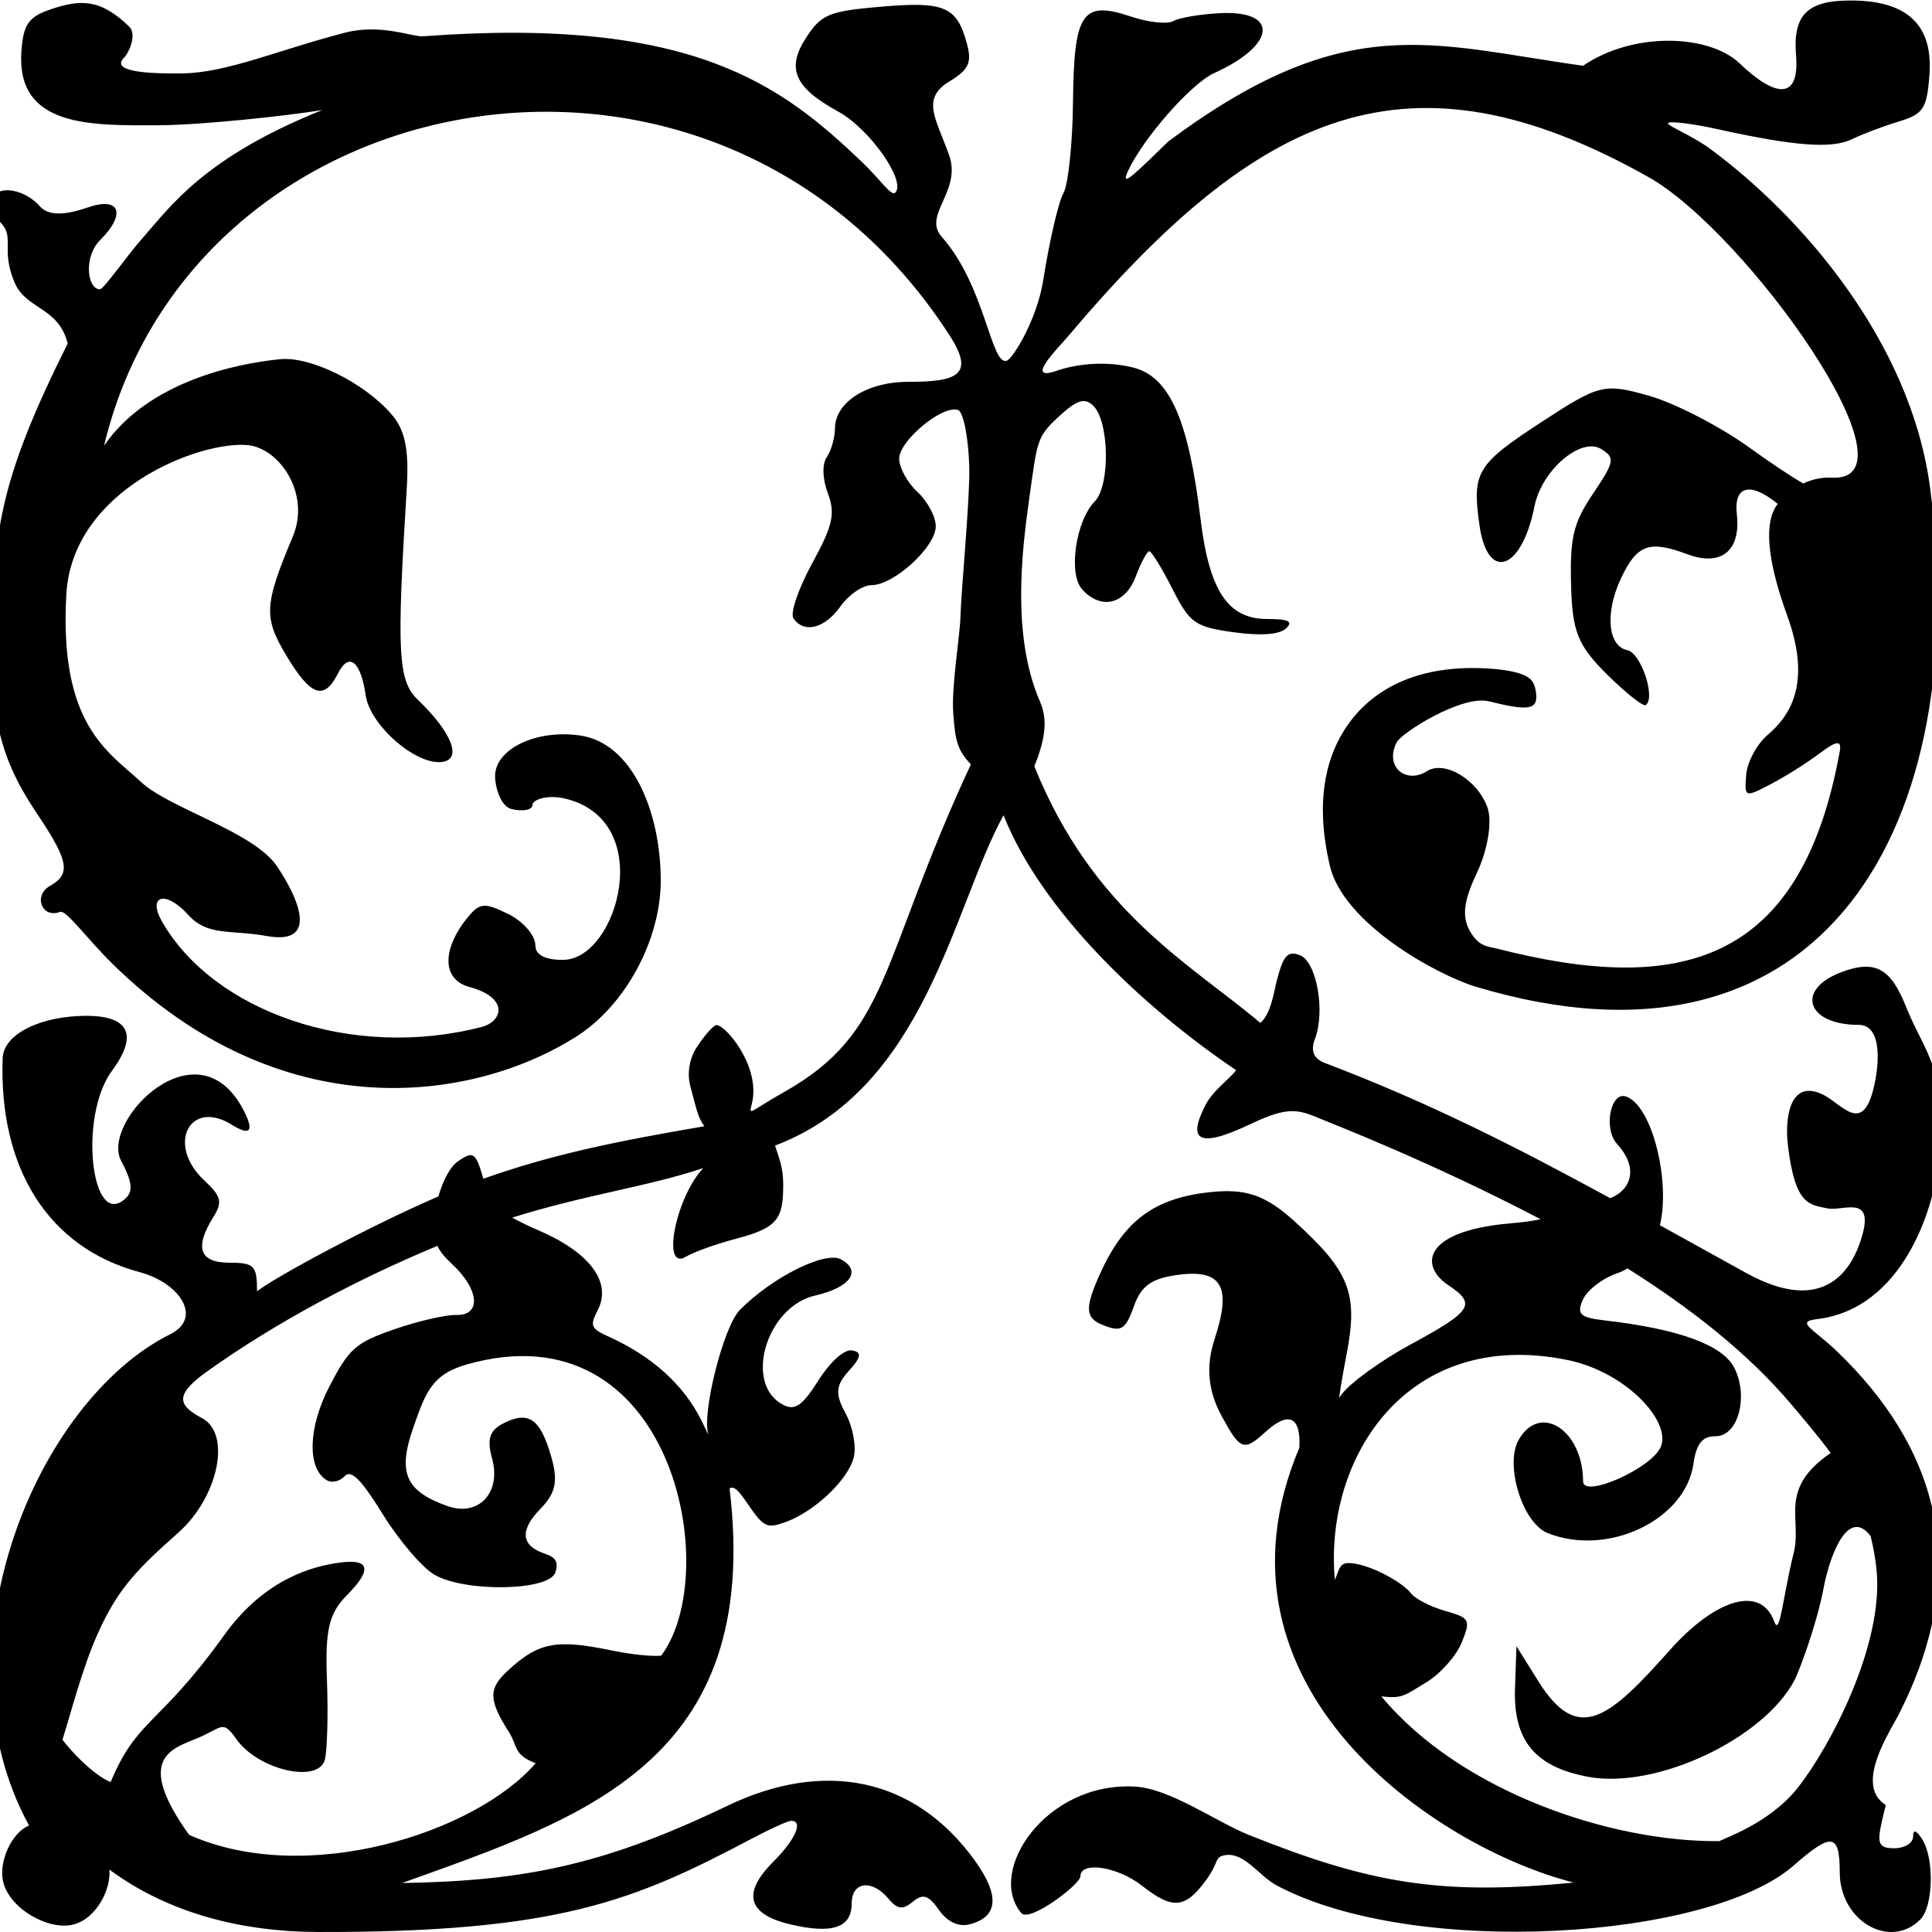
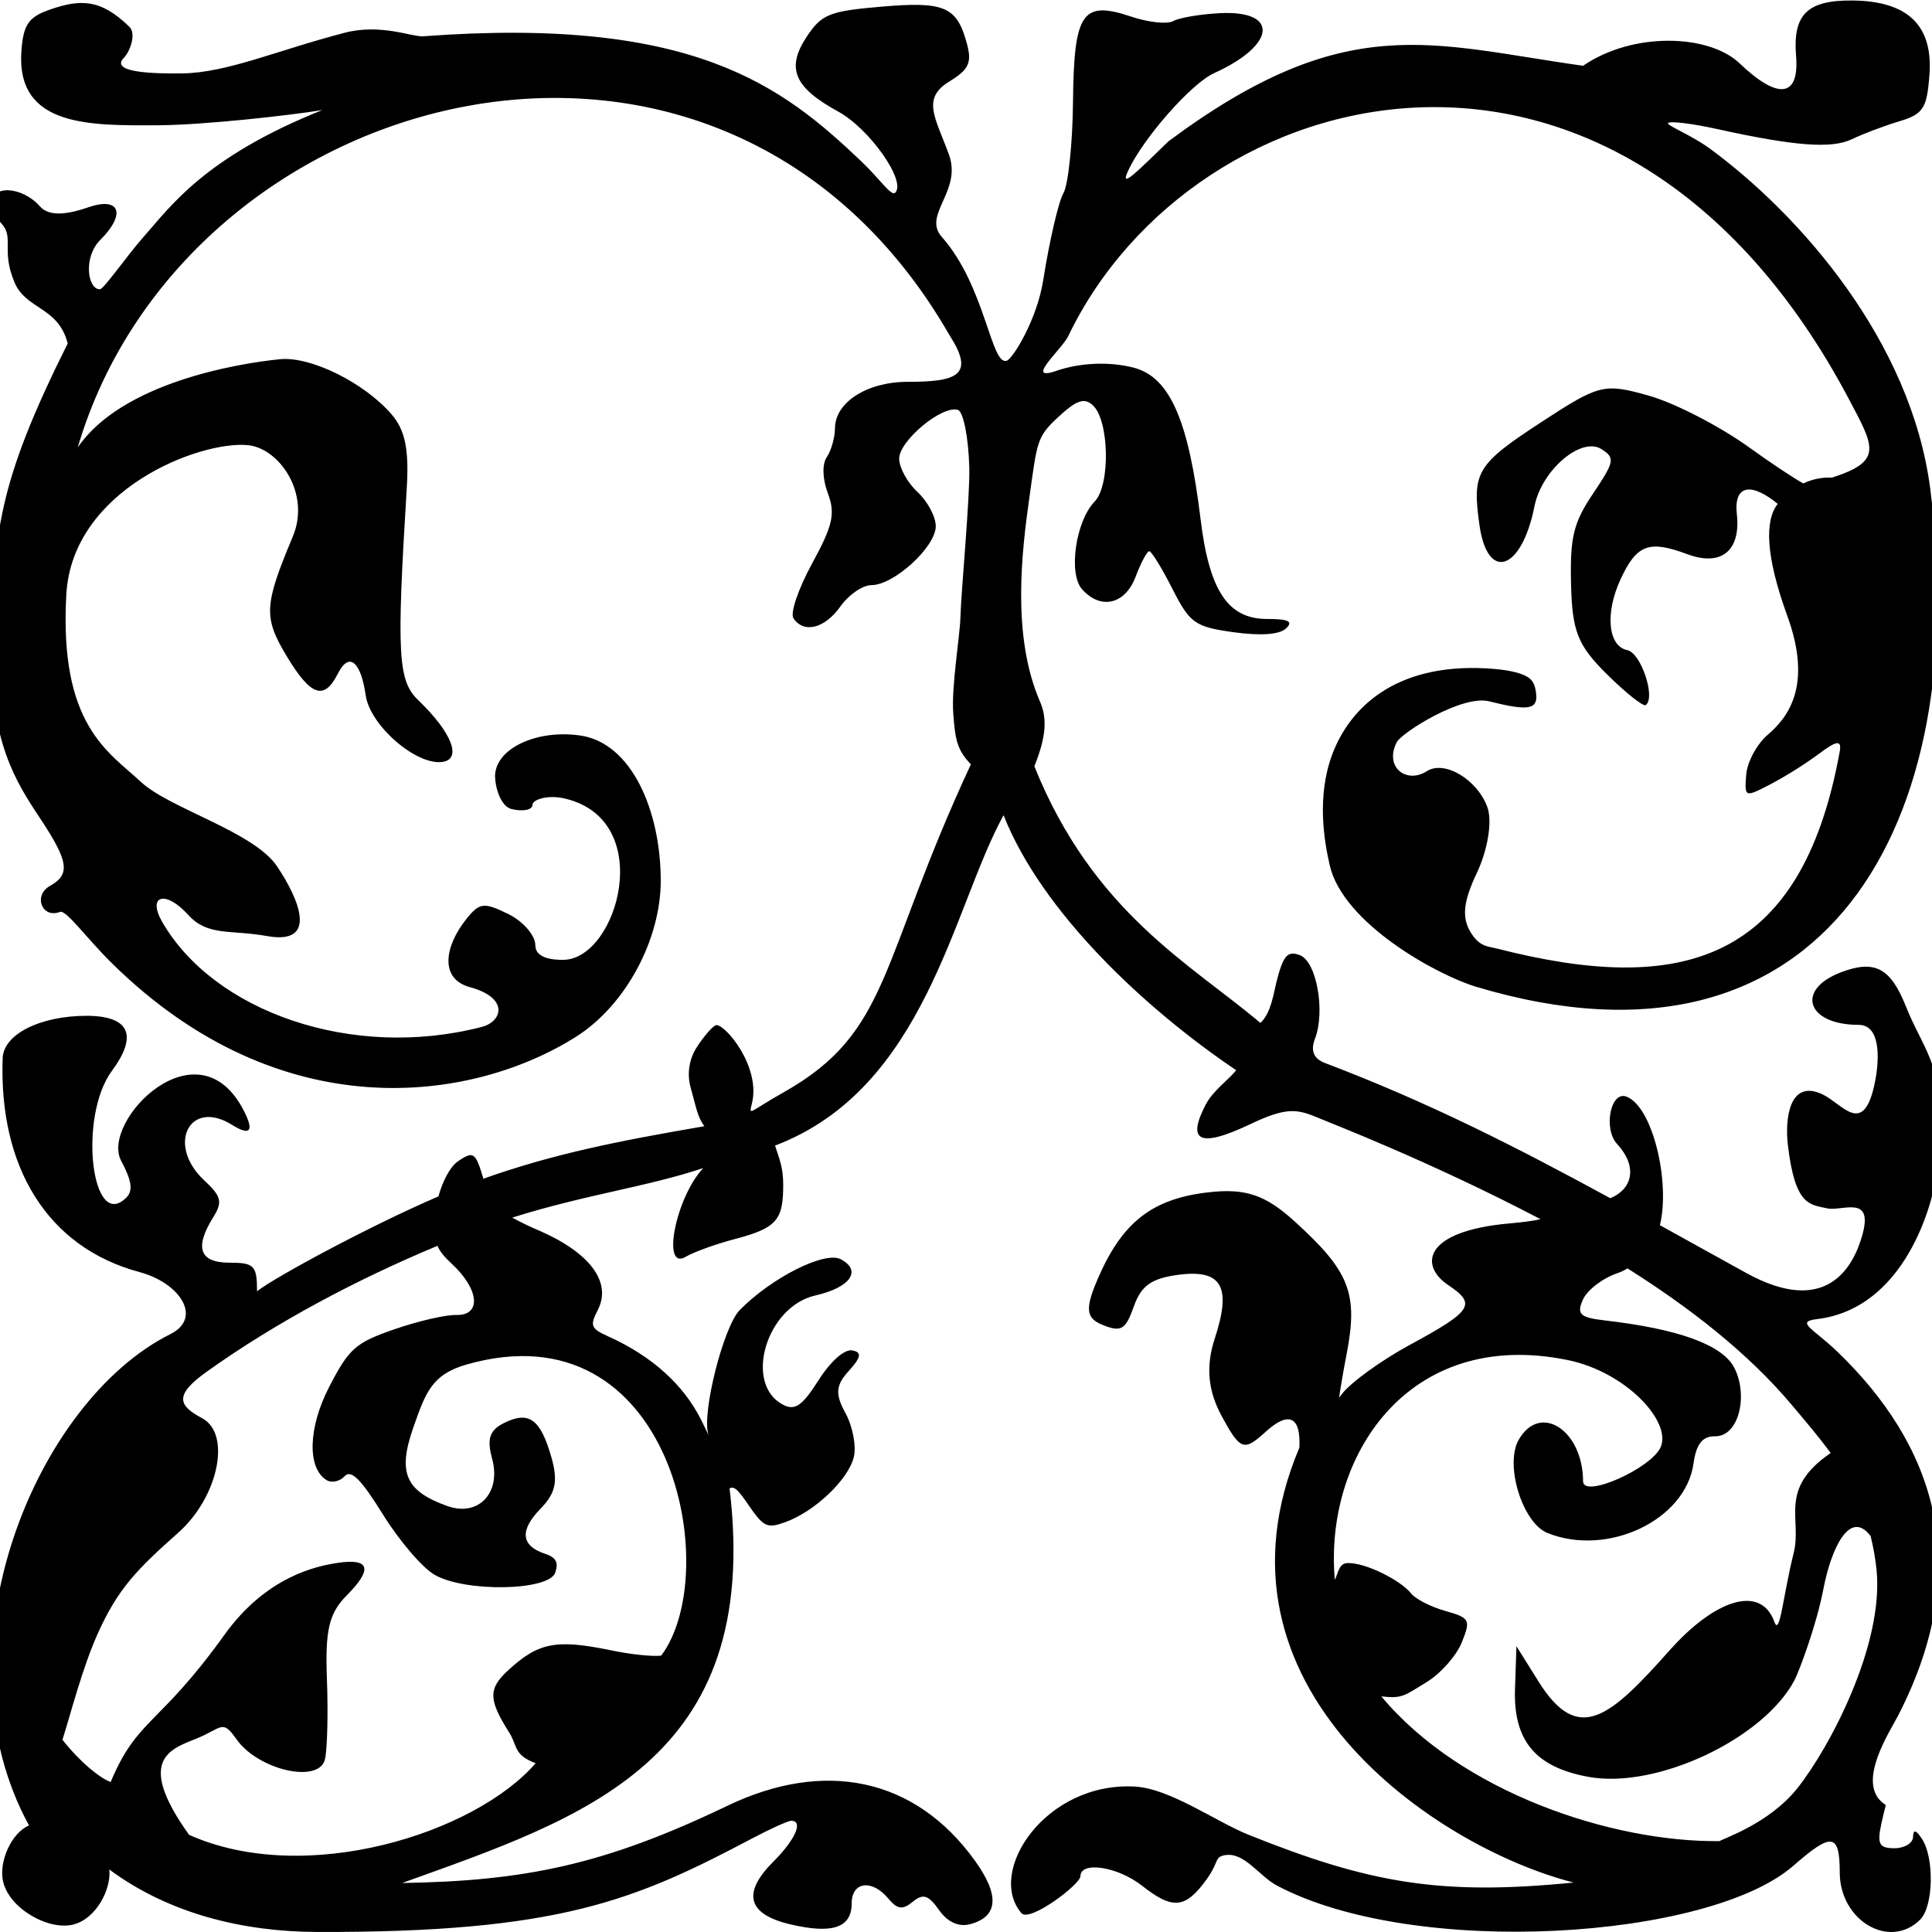
<svg viewBox="0 0 1000 1000">
-   <path d="M958.73.26c-23.3-.2-30.83 7.23-29.09 28.67 1.75 21.5-9.25 22.95-29.25 3.84-15.73-15.03-55-16.53-81 1.27-78.9-11.05-122.53-29.34-214.53 39.05-15.6 15.04-25.39 25.2-21.18 15.8 7.55-16.82 32.8-45.63 44.73-51.03 32.14-14.53 33.83-32.65 2.91-31.04-10.24.54-21.08 2.39-24.08 4.1-3 1.72-12.77.68-21.7-2.31-25.43-8.52-29.69-2.26-30.16 44.25-.22 21.6-2.46 42.83-4.98 47.19-2.51 4.35-7.22 24.63-10.45 45.07-3.24 20.44-15.63 40.34-18.78 41.55-8.2 3.14-11.02-38.48-33.7-64.05-10.19-11.5 10.6-23.58 3.71-42.58-6.89-19.01-14.46-28.98.24-37.9 9.92-6.02 11.67-9.66 9.16-19.14-5.19-19.6-11.49-22.38-44.4-19.55-27.06 2.32-30.97 3.91-38.8 15.83-10.56 16.07-6.3 26.02 16.44 38.45 16.38 8.94 35.6 36.4 29.46 42.08-2 1.86-8.03-7.34-17.55-16.38-40.8-38.75-86.6-75.13-226.76-64.64-5.52.41-21.78-6.7-40.5-1.85-34.73 9.01-60.94 20.73-83.92 21.04-13.64.18-38.37-.13-30.33-8.16 2.74-2.75 6.64-12.16 2.7-16C52.05-.65 41.66-.48 26.01 4.9c-11.28 3.88-13.94 7.8-14.93 21.58-2.83 39.53 36.02 38.48 70.8 38.36 22.9-.09 67.97-5.06 84.96-7.88C105.73 81.4 88.16 107 74.2 122.74c-8.36 9.42-20.44 26.86-22.4 26.97-6.4.35-8.97-16.47.14-25.57 13.49-13.47 10.09-22.5-6.32-16.82-9.24 3.2-19.78 5.36-24.93-.48-9.2-10.45-25.37-11.34-24.9-1.37.18 3.62 3.02 8.13 4.84 10.08 6.97 7.49-.28 13.55 6.86 30.56 6.03 14.34 22.65 12.45 27.55 31.67C-1.35 250.63-3.36 276-4.42 334.68c-.9 49.02 12.59 69.9 24.98 88.58 15.04 22.66 16.02 29.3 5.27 35.31-8.78 4.92-4.12 17 5.18 13.44 3.25-1.25 13.51 13.37 27.05 26.69 87.53 86.14 186.2 71.83 239.87 38.07 26.18-16.47 44.07-50.75 44.07-80.9 0-36-14.93-71.21-41.53-75.15-22.75-3.37-44.23 6.86-44.23 21.05 0 5.04 2.63 15.58 8.57 17 5.95 1.42 10.81.43 10.81-2.2 0-2.64 7.75-5.37 16.75-3.25 47.66 11.2 27.35 82.87-.56 83.49-6.49.14-14.71-1.14-14.71-7.48 0-5.17-6.33-12.49-14.06-16.26-12.62-6.17-14.83-5.9-21.62 2.57-11.4 14.23-13.98 31.04 1.79 35.3 20.4 5.53 16.93 17.8 6.12 20.6-67.09 17.37-138.62-7.92-165.36-54.35-7.89-13.7 1.6-16.77 13.55-3.55 10 11.05 21.91 7.49 40.69 10.86 26.86 4.82 16.5-19.24 5.19-36.09-12.06-17.96-55.67-29.93-70.38-43.63-16.85-15.68-42.5-29.36-38.69-97.13 3.07-54.4 69.1-79.58 93.92-77.25 16.22 1.53 32.68 24.95 23.3 47.34-14.9 35.52-15.23 41.78-3.21 61.8 12.5 20.8 19.41 23.2 26.5 9.2 6.22-12.32 12.15-5.14 14.44 11.15 2.2 15.56 26.18 36.4 39.7 34.48 10.28-1.45 4.89-15.27-12.48-31.94-10.54-10.11-11.28-23.63-5.98-109.4 1.26-20.34-.8-30.44-7.87-38.6-14.24-16.44-41.91-30.1-57.75-28.5-22.25 2.22-68.23 11.41-91.05 44.8C99.89 38.3 372.4-11.46 491.68 173.88c13.22 20.54 3.23 23.76-21.77 23.76-21.07 0-37.62 10.53-37.73 24-.03 4.88-1.95 11.63-4.25 15-2.47 3.6-2.23 11.28.58 18.73 3.95 10.5 2.58 16.62-8.13 36.23-7.1 12.98-11.47 25.76-9.71 28.4 5.4 8.08 16.24 5.34 24.39-6.18 4.27-6.02 11.46-10.95 15.99-10.95 11.67 0 33.3-19.8 33.3-30.49 0-4.94-4.27-12.92-9.48-17.74-5.2-4.83-9.46-12.57-9.46-17.22 0-9.3 22.26-27.8 30.39-25.25 2.83.89 5.46 14.12 5.9 29.7.43 15.46-4.29 65.04-4.56 77.11-.23 9.85-4.76 36.57-3.75 50.08 1 13.52 1.81 18.94 9.14 26.56-47.8 102.72-41.36 138.48-96.83 169.71-18 10.14-18.22 12.8-16.5 5.83 4.71-19.28-14.08-41.22-18.5-40.54-1.56.24-5.94 5.18-9.76 10.98a25.84 25.84 0 0 0-3.36 21.7c2.76 9.86 3.42 14.87 7 19.64-45.52 7.8-78.5 14.45-114.41 27.17-2.96-10.27-4.4-13.31-8.28-11.85-1.32.5-2.94 1.52-4.98 2.94-3.86 2.68-7.81 10.1-9.97 18.06-35.89 15.43-84.97 42.03-93.9 49.1 0-13.27-1.45-14.78-14.2-14.78-15.57 0-18.33-7.74-8.43-23.6 4.9-7.83 4.16-10.77-4.74-19.06-19.68-18.34-7.58-42.43 14.41-28.7 8.8 5.5 11.9 4 6.16-7.23-23.8-46.63-74.35 5.52-63.54 25.83 5.36 10.05 6.35 15.42 2.72 19.04-18.1 18.11-24.98-41.93-7.5-65.57 13.74-18.6 9-28.58-13.52-28.5-23.07.1-42.57 9.23-43.02 21.97-2.02 56.04 22.9 97.83 70.85 110.68 20.96 5.61 32.8 23.72 15.94 32.12-69.49 34.66-123.01 163-73.14 254.32-9.27 3.85-15.8 19.03-13.42 29.07 3.35 14.14 23.68 25.46 36.42 22.17 11.82-3.05 19.6-18.26 18.56-28.45 31.39 23.23 69.94 32.21 107.56 32.32 125.31.37 164.45-16.32 225.23-48.45 9.47-5 18.53-9.1 20.13-9.1 6.46 0 2.21 9.72-9.26 21.2-16.26 16.26-13.33 27.17 8.7 32.38 21.89 5.18 31.88 1.79 31.88-10.82 0-11.3 10.52-12.67 19-2.46 4.61 5.57 7.42 5.93 12.62 1.62 5.28-4.39 8.12-3.51 13.55 4.23 4.37 6.25 10.17 8.92 16.02 7.4 14.43-3.78 15.77-14.6 2.59-32.91-31.3-43.5-78.45-52.25-128.12-28.4-63.6 30.55-104.84 38.95-168.36 39.97 94.11-33.84 186.4-62.97 169.5-204.2 2.49-1.72 5.15 1.8 9.75 8.5 7.86 11.45 9.66 12.3 19 8.96 15.17-5.42 32.57-21.88 35.52-33.6 1.42-5.64-.5-15.9-4.26-22.8-5.46-10.02-5.11-14.43 1.71-21.94 6.44-7.08 6.86-9.69 1.7-10.6-4.01-.7-11.2 5.7-17.44 15.53-8.43 13.28-12.23 15.86-18.48 12.51-20.3-10.87-8.42-50.7 16.82-56.45 18.17-4.13 24.32-12.83 13.27-18.75-8.23-4.41-35.83 9.46-52.34 26.3-8.37 8.52-19.65 53.02-16.28 64.18l.1.42a362.64 362.64 0 0 0-3.76-7.72c-9.17-18.32-25.58-33.1-47.97-43.19-9.17-4.13-9.76-5.57-5.58-13.68 7.39-14.36-3.87-29.63-30.33-41.16a146.93 146.93 0 0 1-13.92-6.72c37.76-11.9 70.2-16.01 98.86-25.65-14.32 15.27-21.73 53.42-9.08 45.93 4.23-2.5 15.87-6.69 25.88-9.3 21.66-5.67 24.59-10.18 24.59-28.08 0-8.87-2.07-13.54-4.24-20.18 78.1-29.59 92.04-123.42 118.29-170.99 19.82 50.12 73.04 100.05 120.4 131.97-3.69 4.82-12 10.51-15.8 17.86-9.29 18.01-4.61 23.25 23.29 9.99 17.87-8.5 23.72-7.92 34.14-3.52 7.25 3.07 58.3 22.64 115.89 52.77-4.2 1.01-9.9 1.66-15.98 2.2-45.13 4.02-46.6 22.03-31.78 31.93 14.78 9.87 12.55 13.35-19.79 30.9-14.95 8.1-30.82 19.6-35.26 25.52-.4.54-.98 1.26-1.45 1.87.99-6.64 2.25-14.03 3.85-22.25 6.15-31.71 1.74-43.04-26.84-69-15.17-13.8-25.53-17.27-44.77-15.05-28.8 3.33-44.3 15.33-56.8 44-7.07 16.21-6.63 21.1 2.25 24.66 9.54 3.82 11.77 2.5 16.07-9.58 3.84-10.81 9.12-14.55 23.07-16.4 22.49-2.96 27.68 6.14 18.82 33-4.7 14.3-3.57 26.95 3.6 40.15 9.64 17.74 11.45 18.4 22.75 8.11 12.16-11.06 18.26-7.64 17.46 8.21-52.4 123.97 70.64 206.96 141.96 225.1-68.77 6.85-105.49.45-168.15-24.67-16.95-6.8-40.62-23.91-58.78-24.99-46.33-2.74-77.26 44.02-58.92 65.48 4.28 5.01 30.55-14.95 30.55-19.06 0-7.97 19.28-5.03 31.85 4.85 15.95 12.55 22.38 11.96 33.35-3.1 6.58-9.03 4.1-11.5 9.17-12.6 10.26-2.2 18.05 10.74 27.33 15.65 71.56 37.91 223.58 27.88 267.24-10.19 19.52-17.02 24.09-17.5 24.09 3.36 0 25.04 25.88 40.21 41.66 24.43 6.81-6.8 7.38-31.73.96-41.67-3.07-4.74-4.62-5.12-4.67-1.17-.03 3.25-4.38 5.92-9.63 5.92-7.97 0-9.09-2.18-6.71-13.03.86-3.91 1.52-6.48 2.22-9.27l-1.59-1.22c-13.56-10.81 3.68-36.83 7.93-45.06 40.47-78.58 18.29-140.8-31.75-188.75-12.08-11.58-21.6-15.18-10.26-16.53 44.9-5.37 60.52-58.17 62.79-80.26 5.2-50.37-6.55-56.11-16.76-81.73-7.9-19.81-16.08-24.13-33.37-17.6-23.92 9.02-17.94 27.27 8.94 27.27 11.46 0 10.76 17.6 8.63 28.78-5.76 30.12-16.87 12.16-27.27 7.22-17.01-8.1-19.63 12.19-17.96 26.29 3.71 31.33 11.22 30.7 20.37 32.69 7.85 1.7 24.37-7.57 18 14.4-4.5 15.52-18.12 42.15-60.05 18.99-15.7-8.67-30.14-16.69-44.56-24.66 5.5-22.62-3.9-61.71-17.44-66.6-8.14-2.94-11.92 16.75-4.73 24.55 10.54 11.41 8.35 23.1-3.51 28.07-48.84-26.59-94.06-49.64-147.84-70.04-5.7-2.2-7.4-6.36-5.06-12.37 5.5-14.22.91-40.02-7.72-43.36-6.35-2.46-8.61.03-12 13.13-1.58 6.07-2.9 16.89-8.49 21.92-36.11-30.55-86.57-57.18-117-132.85 6.33-15.68 6.6-25.02 2.9-33.53-14.78-34.08-9.37-77.9-5.44-105.86 4.04-28.71 3.76-31.05 14.83-41.3 9.6-8.9 13.57-10.24 18.02-6.12 8.48 7.85 9.1 41.31.93 49.75-9.86 10.17-13.77 37.38-6.54 45.44 9.71 10.85 22.3 7.88 27.74-6.54 2.72-7.23 5.9-13.15 7.04-13.15 1.15 0 6.53 8.75 11.96 19.45 9.06 17.85 11.66 19.69 31.66 22.47 14.01 1.94 23.69 1.26 27.11-1.92 3.95-3.65 1.43-4.93-9.72-4.93-20.27 0-29.95-14.53-34.47-51.76-6.08-50.1-15.57-73.42-34.62-78.32-12.92-3.33-28.1-2.48-40.05 1.66-16.9 5.84 1.21-12.11 6.19-18 99.1-117.37 176.4-151.91 300.2-82.4 50.73 28.5 142.94 158.1 95.06 155.68-4.83-.25-9.82.64-14.82 3-6.17-3.54-16.86-10.62-27.85-18.56-15.18-10.96-38.55-23.03-51.94-26.83-23.28-6.6-25.73-6-55.81 13.66-33.5 21.89-35.86 25.8-32 53.22 4.15 29.67 21.85 23.69 28.47-9.63 3.73-18.78 24.18-36.25 34.67-29.63 7.17 4.51 6.8 6.44-4.3 22.96-10.21 15.18-12.01 22.6-11.43 46.95.59 24.45 3.45 31.65 18.54 46.59 9.8 9.72 18.87 16.91 20.13 15.98 5.27-3.87-2.5-27.03-9.54-28.43-10.03-2-11.65-19.22-3.45-36.8 8.36-17.93 14.66-20.27 34.54-12.85 17.48 6.52 27.71-1.75 25.6-20.68-1.77-15.87 8.08-16.19 21.15-5.38-6.78 8.7-6.34 26.87 5.03 58.16 13.33 36.7-.29 52.85-10.27 61.43-5.59 4.8-10.57 14.08-11.07 20.63-.9 11.8-.78 11.85 12.7 4.84a212 212 0 0 0 24.93-15.66c9.35-7.08 11.86-7.21 10.78-1.22-19.97 110.19-82.68 126.28-177.55 101.96-3.97-1.02-7.98-.8-12.14-6.38-6.17-8.3-5.7-16.79 1.8-32.59 5.75-12.1 8.14-26.9 5.53-34.12-5.2-14.37-22.23-24.54-31.33-18.7-10.62 6.8-22.2-2.11-15.6-15 2.47-4.83 33.74-24.69 47.8-21.15 20.37 5.11 25.33 4.28 24.34-4.06-.53-4.52-1.67-7.22-5.35-9.06-3.67-1.85-9.83-3.36-20.49-3.94-47.57-2.56-70.86 20.87-79.7 44.6-8.24 22.13-4.02 45.26-1.3 57.26 6.85 30.25 55.84 56.99 75.84 62.97 180.88 54.14 257.39-84.4 235-257.75-9.91-76.63-67.48-141.86-114.06-176.1-9.5-6.98-22.75-12.13-21.63-13.25 1.12-1.11 12.5.28 25.31 3.1 40.25 8.89 59.42 10.33 69.93 5.24 5.6-2.72 16.56-6.86 24.38-9.2 12.48-3.76 14.38-6.68 15.66-24.22C1000.56 13.11 987.4.49 958.73.26ZM226.42 644.85c1.39 3.13 3.73 5.88 7.36 9.23 14.34 13.26 15.55 26.9 2.34 26.55-5.44-.15-19.89 3.2-32.1 7.44-20.02 6.94-23.33 9.87-33.6 29.7-10.92 21.1-11.53 42.07-1.4 48.32 2.63 1.63 6.84.74 9.33-1.99 3.34-3.65 8.53 1.5 19.77 19.66 8.38 13.53 20.4 27.62 26.73 31.3 15.84 9.2 59.38 8.43 62.56-1.11 1.76-5.3.4-7.82-5.25-9.7-12.51-4.16-13.34-12.08-2.43-23.29 7.93-8.15 9.21-14.29 5.63-26.82-5.64-19.73-11.64-24.02-24.54-17.56-7.45 3.73-8.9 8.17-6.09 18.5 4.8 17.58-7.11 30.17-23.13 24.46-21.76-7.76-25.87-17.21-17.67-40.64 6.3-17.98 9.52-27.43 27.4-32.58 106.85-30.75 133.32 107.44 100.9 150.65-5.13.46-15.29-.56-26.15-2.8-28.34-5.86-37.53-4.02-53.32 10.62-10.07 9.33-9.93 15.06.79 31.94 4.43 6.98 2.12 11.57 13.7 15.9-31.36 36.29-119.08 64.1-179.38 37.07-28.11-39.23-9.45-44.4 3.92-49.86 13.3-5.43 13.19-10.19 20.57.34 11.3 16.09 42.93 23.23 45.85 10.36 1.22-5.37 1.67-24.04 1-41.49-.96-25.4 1.09-34.04 10.32-43.34 13.4-13.5 11.93-19.17-4.37-16.82-11.89 1.72-37.47 7.32-59.08 37.41-34.02 47.4-44.9 42.87-58.8 76.08-5.74-2.2-15.64-10.09-24.95-21.88 4.85-15.51 10.38-37.33 18.25-54.92 10.57-23.63 20.84-33.72 41.75-52.32 20.64-18.35 27.54-51.03 12.32-59.18-12.15-6.5-14.9-11.75 2.33-24.07 36.27-25.91 78.54-48.15 119.44-65.16Zm615.98 11.69c31.63 19.9 62.04 43.38 84.85 70.45 7.29 8.65 14.16 16.7 20.3 25.08-27.4 18.76-14.71 34.03-19.12 51.65-5.6 22.4-7.16 43.65-10.03 35.71-7.09-19.6-31.03-11.3-54.17 14.74-31.24 35.13-47.39 49-67.96 16.08l-11.36-18.18-.75 21.95c-.91 26.92 10.48 40.62 37.97 45.67 35.43 6.52 90.97-19.84 106.8-50.22 1.94-3.7 11.15-27.55 14.9-47.2 3.95-20.62 13.63-41.51 24.4-27.18a125.86 125.86 0 0 1 3.07 17.47c3.87 38.66-24.1 91.74-40.91 112.94-14.6 18.4-38.5 26.11-40.34 27.46-56.02.63-133.9-25.42-175.07-74.92 10.81 1.3 12.02-.4 23.5-7.41 7.17-4.38 15.32-13.59 18.11-20.47 4.76-11.74 4.24-12.75-8.54-16.35-7.49-2.11-15.47-6.2-17.73-9.11-5.11-6.55-23.57-16.06-32.9-15.65-4.32.2-4.58 4.5-6.5 8.7-5.74-63.05 37.35-130.83 120.53-113.79 29.92 6.13 53.56 31.5 48.22 44.81-4.45 11.1-40.23 27.06-40.27 17.96-.11-26.53-22.24-40.84-33.31-21.53-7.4 12.9 1.9 43.06 14.9 48.28 31.08 12.5 71.48-6.7 75.55-35.9 1.42-10.16 4.62-14.23 11.15-14.16 12.6.15 17.3-21.7 9.84-35.7-6.25-11.7-28.74-19.86-66.94-24.28-12.81-1.48-14.64-3.23-11.27-10.77 2.2-4.94 10.2-11.08 17.78-13.64 1.78-.6 3.56-1.46 5.3-2.5Z" />
+   <path d="M958.73.26c-23.3-.2-30.83 7.23-29.09 28.67 1.75 21.5-9.25 22.95-29.25 3.84-15.73-15.03-55-16.53-81 1.27-78.9-11.05-122.53-29.34-214.53 39.05-15.6 15.04-25.39 25.2-21.18 15.8 7.55-16.82 32.8-45.63 44.73-51.03 32.14-14.53 33.83-32.65 2.91-31.04-10.24.54-21.08 2.39-24.08 4.1-3 1.72-12.77.68-21.7-2.31-25.43-8.52-29.69-2.26-30.16 44.25-.22 21.6-2.46 42.83-4.98 47.19-2.51 4.35-7.22 24.63-10.45 45.07-3.24 20.44-15.63 40.34-18.78 41.55-8.2 3.14-11.02-38.48-33.7-64.05-10.19-11.5 10.6-23.58 3.71-42.58-6.89-19.01-14.46-28.98.24-37.9 9.92-6.02 11.67-9.66 9.16-19.14-5.19-19.6-11.49-22.38-44.4-19.55-27.06 2.32-30.97 3.91-38.8 15.83-10.56 16.07-6.3 26.02 16.44 38.45 16.38 8.94 35.6 36.4 29.46 42.08-2 1.86-8.03-7.34-17.55-16.38-40.8-38.75-86.6-75.13-226.76-64.64-5.52.41-21.78-6.7-40.5-1.85-34.73 9.01-60.94 20.73-83.92 21.04-13.64.18-38.37-.13-30.33-8.16 2.74-2.75 6.64-12.16 2.7-16C52.05-.65 41.66-.48 26.01 4.9c-11.28 3.88-13.94 7.8-14.93 21.58-2.83 39.53 36.02 38.48 70.8 38.36 22.9-.09 67.97-5.06 84.96-7.88C105.73 81.4 88.16 107 74.2 122.74c-8.36 9.42-20.44 26.86-22.4 26.97-6.4.35-8.97-16.47.14-25.57 13.49-13.47 10.09-22.5-6.32-16.82-9.24 3.2-19.78 5.36-24.93-.48-9.2-10.45-25.37-11.34-24.9-1.37.18 3.62 3.02 8.13 4.84 10.08 6.97 7.49-.28 13.55 6.86 30.56 6.03 14.34 22.65 12.45 27.55 31.67C-1.35 250.63-3.36 276-4.42 334.68c-.9 49.02 12.59 69.9 24.98 88.58 15.04 22.66 16.02 29.3 5.27 35.31-8.78 4.92-4.12 17 5.18 13.44 3.25-1.25 13.51 13.37 27.05 26.69 87.53 86.14 186.2 71.83 239.87 38.07 26.18-16.47 44.07-50.75 44.07-80.9 0-36-14.93-71.21-41.53-75.15-22.75-3.37-44.23 6.86-44.23 21.05 0 5.04 2.63 15.58 8.57 17 5.95 1.42 10.81.43 10.81-2.2 0-2.64 7.75-5.37 16.75-3.25 47.66 11.2 27.35 82.87-.56 83.49-6.49.14-14.71-1.14-14.71-7.48 0-5.17-6.33-12.49-14.06-16.26-12.62-6.17-14.83-5.9-21.62 2.57-11.4 14.23-13.98 31.04 1.79 35.3 20.4 5.53 16.93 17.8 6.12 20.6-67.09 17.37-138.62-7.92-165.36-54.35-7.89-13.7 1.6-16.77 13.55-3.55 10 11.05 21.91 7.49 40.69 10.86 26.86 4.82 16.5-19.24 5.19-36.09-12.06-17.96-55.67-29.93-70.38-43.63-16.85-15.68-42.5-29.36-38.69-97.13 3.07-54.4 69.1-79.58 93.92-77.25 16.22 1.53 32.68 24.95 23.3 47.34-14.9 35.52-15.23 41.78-3.21 61.8 12.5 20.8 19.41 23.2 26.5 9.2 6.22-12.32 12.15-5.14 14.44 11.15 2.2 15.56 26.18 36.4 39.7 34.48 10.28-1.45 4.89-15.27-12.48-31.94-10.54-10.11-11.28-23.63-5.98-109.4 1.26-20.34-.8-30.44-7.87-38.6-14.24-16.44-41.91-30.1-57.75-28.5-22.25 2.22-81.84 12.25-104.66 45.65 55.7-189.1 333.68-263.26 451.44-57.7 13.22 20.53 3.23 23.75-21.77 23.75-21.07 0-37.62 10.53-37.73 24-.03 4.88-1.95 11.63-4.25 15-2.47 3.6-2.23 11.28.58 18.73 3.95 10.5 2.58 16.62-8.13 36.23-7.1 12.98-11.47 25.76-9.71 28.4 5.4 8.08 16.24 5.34 24.39-6.18 4.27-6.02 11.46-10.95 15.99-10.95 11.67 0 33.3-19.8 33.3-30.49 0-4.94-4.27-12.92-9.48-17.74-5.2-4.83-9.46-12.57-9.46-17.22 0-9.3 22.26-27.8 30.39-25.25 2.83.89 5.46 14.12 5.9 29.7.43 15.46-4.29 65.04-4.56 77.11-.23 9.85-4.76 36.57-3.75 50.08 1 13.52 1.81 18.94 9.14 26.56-47.8 102.72-41.36 138.48-96.83 169.71-18 10.14-18.22 12.8-16.5 5.83 4.71-19.28-14.08-41.22-18.5-40.54-1.56.24-5.94 5.18-9.76 10.98a25.84 25.84 0 0 0-3.36 21.7c2.76 9.86 3.42 14.87 7 19.64-45.52 7.8-78.5 14.45-114.41 27.17-2.96-10.27-4.4-13.31-8.28-11.85-1.32.5-2.94 1.52-4.98 2.94-3.86 2.68-7.81 10.1-9.97 18.06-35.89 15.43-84.97 42.03-93.9 49.1 0-13.27-1.45-14.78-14.2-14.78-15.57 0-18.33-7.74-8.43-23.6 4.9-7.83 4.16-10.77-4.74-19.06-19.68-18.34-7.58-42.43 14.41-28.7 8.8 5.5 11.9 4 6.16-7.23-23.8-46.63-74.35 5.52-63.54 25.83 5.36 10.05 6.35 15.42 2.72 19.04-18.1 18.11-24.98-41.93-7.5-65.57 13.74-18.6 9-28.58-13.52-28.5-23.07.1-42.57 9.23-43.02 21.97-2.02 56.04 22.9 97.83 70.85 110.68 20.96 5.61 32.8 23.72 15.94 32.12-69.49 34.66-123.01 163-73.14 254.32-9.27 3.85-15.8 19.03-13.42 29.07 3.35 14.14 23.68 25.46 36.42 22.17 11.82-3.05 19.6-18.26 18.56-28.45 31.39 23.23 69.94 32.21 107.56 32.32 125.31.37 164.45-16.32 225.23-48.45 9.47-5 18.53-9.1 20.13-9.1 6.46 0 2.21 9.72-9.26 21.2-16.26 16.26-13.33 27.17 8.7 32.38 21.89 5.18 31.88 1.79 31.88-10.82 0-11.3 10.52-12.67 19-2.46 4.61 5.57 7.42 5.93 12.62 1.62 5.28-4.39 8.12-3.51 13.55 4.23 4.37 6.25 10.17 8.92 16.02 7.4 14.43-3.78 15.77-14.6 2.59-32.91-31.3-43.5-78.45-52.25-128.12-28.4-63.6 30.55-104.84 38.95-168.36 39.97 94.11-33.84 186.4-62.97 169.5-204.2 2.49-1.72 5.15 1.8 9.75 8.5 7.86 11.45 9.66 12.3 19 8.96 15.17-5.42 32.57-21.88 35.52-33.6 1.42-5.64-.5-15.9-4.26-22.8-5.46-10.02-5.11-14.43 1.71-21.94 6.44-7.08 6.86-9.69 1.7-10.6-4.01-.7-11.2 5.7-17.44 15.53-8.43 13.28-12.23 15.86-18.48 12.51-20.3-10.87-8.42-50.7 16.82-56.45 18.17-4.13 24.32-12.83 13.27-18.75-8.23-4.41-35.83 9.46-52.34 26.3-8.37 8.52-19.65 53.02-16.28 64.18l.1.42a362.64 362.64 0 0 0-3.76-7.72c-9.17-18.32-25.58-33.1-47.97-43.19-9.17-4.13-9.76-5.57-5.58-13.68 7.39-14.36-3.87-29.63-30.33-41.16a146.93 146.93 0 0 1-13.92-6.72c37.76-11.9 70.2-16.01 98.86-25.65-14.32 15.27-21.73 53.42-9.08 45.93 4.23-2.5 15.87-6.69 25.88-9.3 21.66-5.67 24.59-10.18 24.59-28.08 0-8.87-2.07-13.54-4.24-20.18 78.1-29.59 92.04-123.42 118.29-170.99 19.82 50.12 73.04 100.05 120.4 131.97-3.69 4.82-12 10.51-15.8 17.86-9.29 18.01-4.61 23.25 23.29 9.99 17.87-8.5 23.72-7.92 34.14-3.52 7.25 3.07 58.3 22.64 115.89 52.77-4.2 1.01-9.9 1.66-15.98 2.2-45.13 4.02-46.6 22.03-31.78 31.93 14.78 9.87 12.55 13.35-19.79 30.9-14.95 8.1-30.82 19.6-35.26 25.52-.4.54-.98 1.26-1.45 1.87.99-6.64 2.25-14.03 3.85-22.25 6.15-31.71 1.74-43.04-26.84-69-15.17-13.8-25.53-17.27-44.77-15.05-28.8 3.33-44.3 15.33-56.8 44-7.07 16.21-6.63 21.1 2.25 24.66 9.54 3.82 11.77 2.5 16.07-9.58 3.84-10.81 9.12-14.55 23.07-16.4 22.49-2.96 27.68 6.14 18.82 33-4.7 14.3-3.57 26.95 3.6 40.15 9.64 17.74 11.45 18.4 22.75 8.11 12.16-11.06 18.26-7.64 17.46 8.21-52.4 123.97 70.64 206.96 141.96 225.1-68.77 6.85-105.49.45-168.15-24.67-16.95-6.8-40.62-23.91-58.78-24.99-46.33-2.74-77.26 44.02-58.92 65.48 4.28 5.01 30.55-14.95 30.55-19.06 0-7.97 19.28-5.03 31.85 4.85 15.95 12.55 22.38 11.96 33.35-3.1 6.58-9.03 4.1-11.5 9.17-12.6 10.26-2.2 18.05 10.74 27.33 15.65 71.56 37.91 223.58 27.88 267.24-10.19 19.52-17.02 24.09-17.5 24.09 3.36 0 25.04 25.88 40.21 41.66 24.43 6.81-6.8 7.38-31.73.96-41.67-3.07-4.74-4.62-5.12-4.67-1.17-.03 3.25-4.38 5.92-9.63 5.92-7.97 0-9.09-2.18-6.71-13.03.86-3.91 1.52-6.48 2.22-9.27l-1.59-1.22c-13.56-10.81 3.68-36.83 7.93-45.06 40.47-78.58 18.29-140.8-31.75-188.75-12.08-11.58-21.6-15.18-10.26-16.53 44.9-5.37 60.52-58.17 62.79-80.26 5.2-50.37-6.55-56.11-16.76-81.73-7.9-19.81-16.08-24.13-33.37-17.6-23.92 9.02-17.94 27.27 8.94 27.27 11.46 0 10.76 17.6 8.63 28.78-5.76 30.12-16.87 12.16-27.27 7.22-17.01-8.1-19.63 12.19-17.96 26.29 3.71 31.33 11.22 30.7 20.37 32.69 7.85 1.7 24.37-7.57 18 14.4-4.5 15.52-18.12 42.15-60.05 18.99-15.7-8.67-30.14-16.69-44.56-24.66 5.5-22.62-3.9-61.71-17.44-66.6-8.14-2.94-11.92 16.75-4.73 24.55 10.54 11.41 8.35 23.1-3.51 28.07-48.84-26.59-94.06-49.64-147.84-70.04-5.7-2.2-7.4-6.36-5.06-12.37 5.5-14.22.91-40.02-7.72-43.36-6.35-2.46-8.61.03-12 13.13-1.58 6.07-2.9 16.89-8.49 21.92-36.11-30.55-86.57-57.18-117-132.85 6.33-15.68 6.6-25.02 2.9-33.53-14.78-34.08-9.37-77.9-5.44-105.86 4.04-28.71 3.76-31.05 14.83-41.3 9.6-8.9 13.57-10.24 18.02-6.12 8.48 7.85 9.1 41.31.93 49.75-9.86 10.17-13.77 37.38-6.54 45.44 9.71 10.85 22.3 7.88 27.74-6.54 2.72-7.23 5.9-13.15 7.04-13.15 1.15 0 6.53 8.75 11.96 19.45 9.06 17.85 11.66 19.69 31.66 22.47 14.01 1.94 23.69 1.26 27.11-1.92 3.95-3.65 1.43-4.93-9.72-4.93-20.27 0-29.95-14.53-34.47-51.76-6.08-50.1-15.57-73.42-34.62-78.32-12.92-3.33-28.1-2.48-40.05 1.66-16.9 5.84 2.85-11.05 6.19-18C617.95 38.5 838.66-17.18 957.06 206.71c13 24.58 17.83 31.99-8.88 40.52-4.83-.25-9.82.64-14.82 3-6.17-3.54-16.86-10.62-27.85-18.56-15.18-10.96-38.55-23.03-51.94-26.83-23.28-6.6-25.73-6-55.81 13.66-33.5 21.89-35.86 25.8-32 53.22 4.15 29.67 21.85 23.69 28.47-9.63 3.73-18.78 24.18-36.25 34.67-29.63 7.17 4.51 6.8 6.44-4.3 22.96-10.21 15.18-12.01 22.6-11.43 46.95.59 24.45 3.45 31.65 18.54 46.59 9.8 9.72 18.87 16.91 20.13 15.98 5.27-3.87-2.5-27.03-9.54-28.43-10.03-2-11.65-19.22-3.45-36.8 8.36-17.93 14.66-20.27 34.54-12.85 17.48 6.52 27.71-1.75 25.6-20.68-1.77-15.87 8.08-16.19 21.15-5.38-6.78 8.7-6.34 26.87 5.03 58.16 13.33 36.7-.29 52.85-10.27 61.43-5.59 4.8-10.57 14.08-11.07 20.63-.9 11.8-.78 11.85 12.7 4.84a212 212 0 0 0 24.93-15.66c9.35-7.08 11.86-7.21 10.78-1.22-19.97 110.19-82.68 126.28-177.55 101.96-3.97-1.02-7.98-.8-12.14-6.38-6.17-8.3-5.7-16.79 1.8-32.59 5.75-12.1 8.14-26.9 5.53-34.12-5.2-14.37-22.23-24.54-31.33-18.7-10.62 6.8-22.2-2.11-15.6-15 2.47-4.83 33.74-24.69 47.8-21.15 20.37 5.11 25.33 4.28 24.34-4.06-.53-4.52-1.67-7.22-5.35-9.06-3.67-1.85-9.83-3.36-20.49-3.94-47.57-2.56-70.86 20.87-79.7 44.6-8.24 22.13-4.02 45.26-1.3 57.26 6.85 30.25 55.84 56.99 75.84 62.97 180.88 54.14 257.39-84.4 235-257.75-9.91-76.63-67.48-141.86-114.06-176.1-9.5-6.98-22.75-12.13-21.63-13.25 1.12-1.11 12.5.28 25.31 3.1 40.25 8.89 59.42 10.33 69.93 5.24 5.6-2.72 16.56-6.86 24.38-9.2 12.48-3.76 14.38-6.68 15.66-24.22C1000.56 13.11 987.4.49 958.73.26ZM226.42 644.85c1.39 3.13 3.73 5.88 7.36 9.23 14.34 13.26 15.55 26.9 2.34 26.55-5.44-.15-19.89 3.2-32.1 7.44-20.02 6.94-23.33 9.87-33.6 29.7-10.92 21.1-11.53 42.07-1.4 48.32 2.63 1.63 6.84.74 9.33-1.99 3.34-3.65 8.53 1.5 19.77 19.66 8.38 13.53 20.4 27.62 26.73 31.3 15.84 9.2 59.38 8.43 62.56-1.11 1.76-5.3.4-7.82-5.25-9.7-12.51-4.16-13.34-12.08-2.43-23.29 7.93-8.15 9.21-14.29 5.63-26.82-5.64-19.73-11.64-24.02-24.54-17.56-7.45 3.73-8.9 8.17-6.09 18.5 4.8 17.58-7.11 30.17-23.13 24.46-21.76-7.76-25.87-17.21-17.67-40.64 6.3-17.98 9.52-27.43 27.4-32.58 106.85-30.75 133.32 107.44 100.9 150.65-5.13.46-15.29-.56-26.15-2.8-28.34-5.86-37.53-4.02-53.32 10.62-10.07 9.33-9.93 15.06.79 31.94 4.43 6.98 2.12 11.57 13.7 15.9-31.36 36.29-119.08 64.1-179.38 37.07-28.11-39.23-9.45-44.4 3.92-49.86 13.3-5.43 13.19-10.19 20.57.34 11.3 16.09 42.93 23.23 45.85 10.36 1.22-5.37 1.67-24.04 1-41.49-.96-25.4 1.09-34.04 10.32-43.34 13.4-13.5 11.93-19.17-4.37-16.82-11.89 1.72-37.47 7.32-59.08 37.41-34.02 47.4-44.9 42.87-58.8 76.08-5.74-2.2-15.64-10.09-24.95-21.88 4.85-15.51 10.38-37.33 18.25-54.92 10.57-23.63 20.84-33.72 41.75-52.32 20.64-18.35 27.54-51.03 12.32-59.18-12.15-6.5-14.9-11.75 2.33-24.07 36.27-25.91 78.54-48.15 119.44-65.16Zm615.98 11.69c31.63 19.9 62.04 43.38 84.85 70.45 7.29 8.65 14.16 16.7 20.3 25.08-27.4 18.76-14.71 34.03-19.12 51.65-5.6 22.4-7.16 43.65-10.03 35.71-7.09-19.6-31.03-11.3-54.17 14.74-31.24 35.13-47.39 49-67.96 16.08l-11.36-18.18-.75 21.95c-.91 26.92 10.48 40.62 37.97 45.67 35.43 6.52 90.97-19.84 106.8-50.22 1.94-3.7 11.15-27.55 14.9-47.2 3.95-20.62 13.63-41.51 24.4-27.18a125.86 125.86 0 0 1 3.07 17.47c3.87 38.66-24.1 91.74-40.91 112.94-14.6 18.4-38.5 26.11-40.34 27.46-56.02.63-133.9-25.42-175.07-74.92 10.81 1.3 12.02-.4 23.5-7.41 7.17-4.38 15.32-13.59 18.11-20.47 4.76-11.74 4.24-12.75-8.54-16.35-7.49-2.11-15.47-6.2-17.73-9.11-5.11-6.55-23.57-16.06-32.9-15.65-4.32.2-4.58 4.5-6.5 8.7-5.74-63.05 37.35-130.83 120.53-113.79 29.92 6.13 53.56 31.5 48.22 44.81-4.45 11.1-40.23 27.06-40.27 17.96-.11-26.53-22.24-40.84-33.31-21.53-7.4 12.9 1.9 43.06 14.9 48.28 31.08 12.5 71.48-6.7 75.55-35.9 1.42-10.16 4.62-14.23 11.15-14.16 12.6.15 17.3-21.7 9.84-35.7-6.25-11.7-28.74-19.86-66.94-24.28-12.81-1.48-14.64-3.23-11.27-10.77 2.2-4.94 10.2-11.08 17.78-13.64 1.78-.6 3.56-1.46 5.3-2.5Z" />
</svg>
